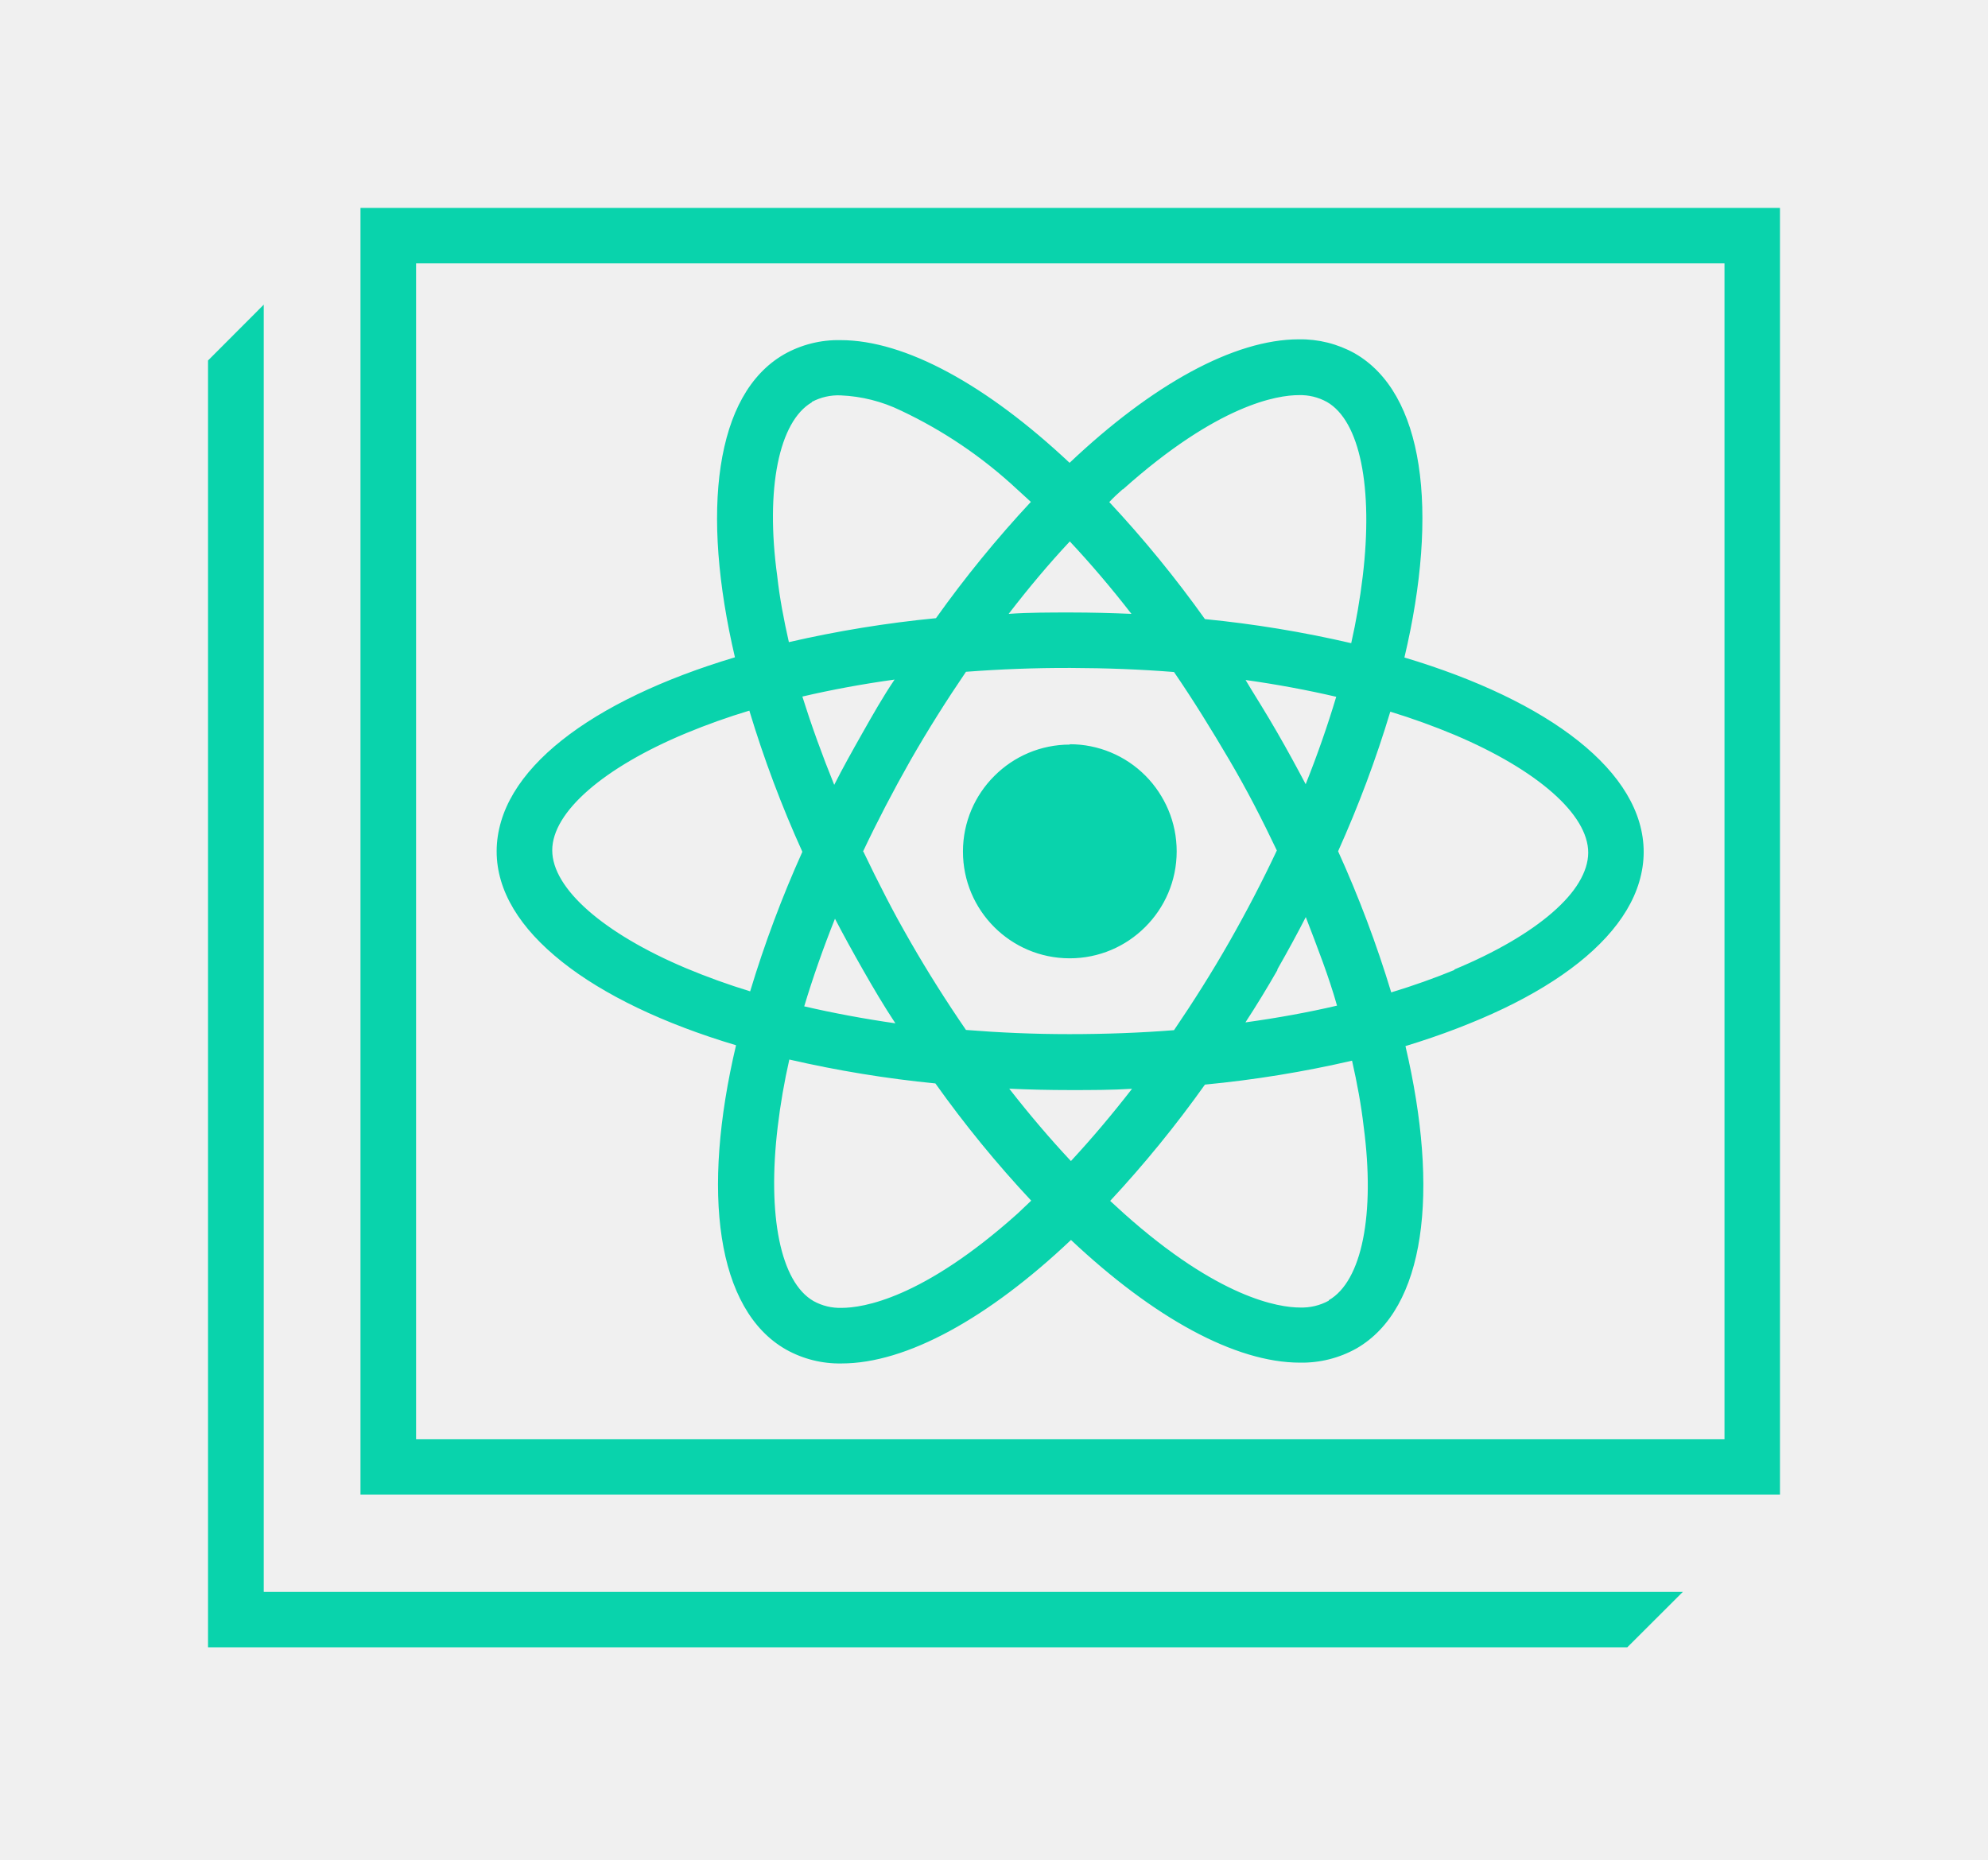
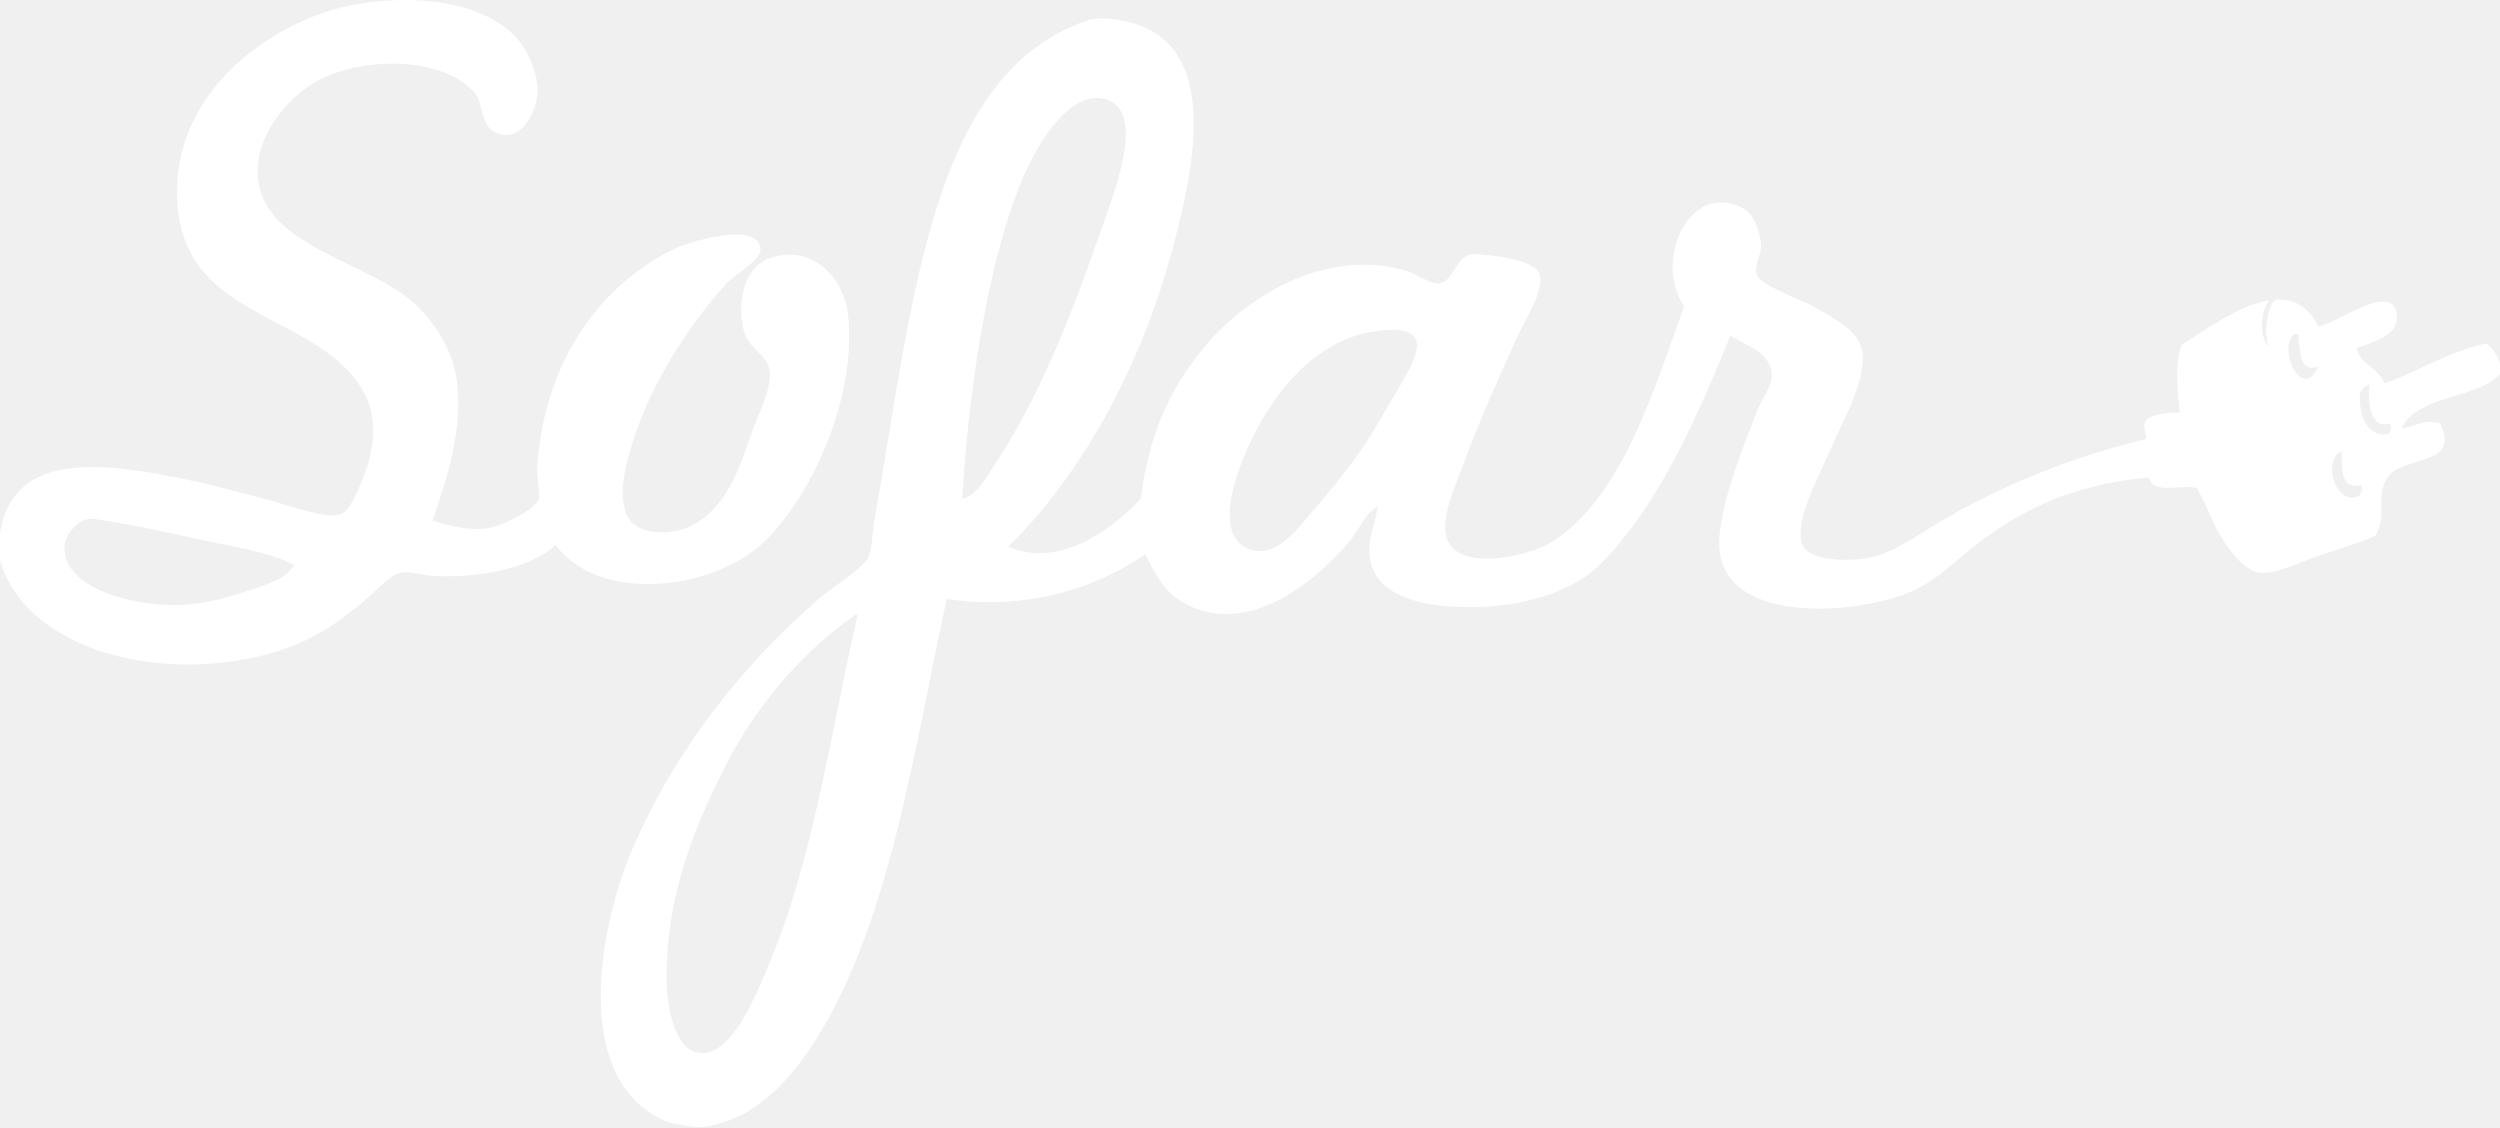
- <svg xmlns="http://www.w3.org/2000/svg" viewBox="0 0 170.96 159.93">
-   <defs>
-     <style>.cls-1{fill:#09d3ac;}</style>
-   </defs>
-   <path class="cls-1" d="M141.35,73.27c0-6.89-8.11-13-20.58-16.73,3-12.67,1.69-22.75-4.28-26.16a9.55,9.55,0,0,0-4.79-1.2c-5.57,0-12.61,3.89-19.72,10.62-7.11-6.68-14.13-10.55-19.69-10.55a9.46,9.46,0,0,0-4.86,1.22c-5.94,3.42-7.17,13.44-4.21,26.05-12.41,3.71-20.48,9.77-20.5,16.63s8.12,13,20.59,16.72c-3,12.68-1.7,22.75,4.28,26.16a9.41,9.41,0,0,0,4.78,1.2c5.58,0,12.62-3.89,19.73-10.62,7.1,6.68,14.12,10.55,19.69,10.55a9.59,9.59,0,0,0,4.86-1.22c5.94-3.42,7.16-13.44,4.21-26C133.27,86.18,141.34,80.12,141.35,73.27ZM96.56,42.06c8.19-7.33,13.31-8.12,15.13-8.12h0a4.71,4.71,0,0,1,2.42.58c2.86,1.63,4,7.38,3.09,15a56.73,56.73,0,0,1-1,5.79,97.7,97.7,0,0,0-12.58-2.07,98.47,98.47,0,0,0-8.24-10.08C95.75,42.79,96.15,42.42,96.56,42.06ZM71.77,78.94c.78,1.5,1.61,3,2.47,4.51S76,86.49,77,88c-2.71-.39-5.34-.88-7.84-1.46C69.86,84,70.75,81.5,71.77,78.94ZM69,59.9c2.53-.59,5.18-1.08,7.93-1.46-1,1.48-1.86,3-2.76,4.59s-1.69,3-2.46,4.52Q70.18,63.65,69,59.9Zm5.21,13.34q1.86-3.93,4.09-7.86c1.5-2.62,3.11-5.17,4.77-7.61,2.91-.22,5.91-.34,9-.33s6,.12,8.89.35c1.66,2.42,3.25,5,4.75,7.55s2.88,5.22,4.12,7.83c-1.23,2.62-2.6,5.25-4.08,7.85s-3.11,5.18-4.77,7.62c-2.91.23-5.91.34-9,.34s-6-.13-8.89-.36c-1.66-2.42-3.26-4.94-4.76-7.55S75.5,75.85,74.25,73.24Zm32.86-14.77c2.72.38,5.35.87,7.84,1.45-.74,2.47-1.62,5-2.64,7.55-.79-1.5-1.61-3-2.48-4.51S108,59.93,107.11,58.47Zm2.76,24.92q1.29-2.27,2.46-4.53c1,2.6,2,5.16,2.7,7.66-2.52.59-5.17,1.07-7.92,1.45Q108.52,85.75,109.87,83.39ZM92,46.56c1.8,1.92,3.57,4,5.3,6.23-1.71-.07-3.46-.12-5.23-.12s-3.58,0-5.33.12C88.45,50.57,90.2,48.48,92,46.56Zm-22.18-12A4.82,4.82,0,0,1,72.29,34a13.11,13.11,0,0,1,5.19,1.31,39.07,39.07,0,0,1,10,6.78l1.17,1.07a98.49,98.49,0,0,0-8.16,10,98.88,98.88,0,0,0-12.65,2.06c-.44-1.94-.8-3.84-1-5.67C65.8,42,67,36.24,69.81,34.6ZM64.53,85.26a58.75,58.75,0,0,1-5.54-2c-7.1-3-11.5-6.85-11.5-10.14S51.91,66,59,63.05a57.63,57.63,0,0,1,5.44-1.94A97.93,97.93,0,0,0,69,73.25,98.72,98.72,0,0,0,64.53,85.26Zm23,19.1c-8.19,7.33-13.31,8.11-15.14,8.11a4.69,4.69,0,0,1-2.42-.58c-2.86-1.63-4-7.38-3.09-15a56.07,56.07,0,0,1,1-5.78,99.51,99.51,0,0,0,12.58,2.06,97.17,97.17,0,0,0,8.24,10.08Zm4.57-4.51c-1.8-1.92-3.57-4-5.31-6.23,1.72.08,3.47.12,5.24.12s3.58,0,5.33-.11C95.63,95.85,93.87,97.93,92.09,99.85Zm22.18,12a4.82,4.82,0,0,1-2.48.59c-1.82,0-7-.8-15.16-8.1l-1.17-1.07a98.44,98.44,0,0,0,8.15-10,97,97,0,0,0,12.66-2.06c.44,1.94.79,3.84,1,5.67C118.27,104.42,117.12,110.18,114.27,111.81Zm10.8-28.44c-1.71.7-3.52,1.35-5.44,1.93a98.54,98.54,0,0,0-4.57-12.14,98.1,98.1,0,0,0,4.49-12,58.75,58.75,0,0,1,5.54,2c7.09,3,11.5,6.85,11.49,10.14S132.17,80.42,125.07,83.37ZM92,82.39a9.18,9.18,0,1,0-9.17-9.19A9.17,9.17,0,0,0,92,82.39ZM31,17.88V128.53H153.07V17.88ZM148.3,123.77H35.78V22.65H148.3Zm-85-33.9c-3,12.68-1.7,22.75,4.28,26.16a9.41,9.41,0,0,0,4.78,1.2c5.58,0,12.62-3.89,19.73-10.62,7.1,6.68,14.12,10.55,19.69,10.55a9.59,9.59,0,0,0,4.86-1.22c5.94-3.42,7.16-13.44,4.21-26,12.41-3.72,20.48-9.78,20.49-16.63s-8.11-13-20.58-16.73c3-12.67,1.69-22.75-4.28-26.16a9.55,9.55,0,0,0-4.79-1.2c-5.57,0-12.61,3.89-19.72,10.62-7.11-6.68-14.13-10.55-19.69-10.55a9.46,9.46,0,0,0-4.86,1.22c-5.94,3.42-7.17,13.44-4.21,26.05-12.41,3.71-20.48,9.77-20.5,16.63S50.84,86.13,63.31,89.87Zm24.21,14.49c-8.19,7.33-13.31,8.11-15.14,8.11a4.69,4.69,0,0,1-2.42-.58c-2.86-1.63-4-7.38-3.09-15a56.07,56.07,0,0,1,1-5.78,99.51,99.51,0,0,0,12.58,2.06,97.17,97.17,0,0,0,8.24,10.08Zm24.79-36.89c-.79-1.5-1.61-3-2.48-4.51s-1.8-3-2.72-4.49c2.72.38,5.35.87,7.84,1.45C114.21,62.39,113.33,64.92,112.31,67.47Zm2.72,19c-2.52.59-5.17,1.07-7.92,1.45q1.41-2.22,2.76-4.58t2.46-4.53C113.37,81.46,114.28,84,115,86.52Zm-5.21-13.35c-1.23,2.62-2.6,5.25-4.08,7.85s-3.11,5.18-4.77,7.62c-2.91.23-5.91.34-9,.34s-6-.13-8.89-.36c-1.66-2.42-3.26-4.94-4.76-7.55s-2.87-5.22-4.12-7.83q1.86-3.93,4.09-7.86c1.5-2.62,3.11-5.17,4.77-7.61,2.91-.22,5.91-.34,9-.33s6,.12,8.89.35c1.66,2.42,3.25,5,4.75,7.55S108.58,70.56,109.82,73.17ZM77,88c-2.71-.39-5.34-.88-7.84-1.46.74-2.46,1.63-5,2.65-7.55.78,1.5,1.61,3,2.47,4.51S76,86.49,77,88ZM74.21,63c-.87,1.5-1.69,3-2.46,4.52Q70.18,63.65,69,59.9c2.53-.59,5.18-1.08,7.93-1.46C76,59.92,75.11,61.45,74.21,63ZM92.09,99.85c-1.8-1.92-3.57-4-5.31-6.23,1.72.08,3.47.12,5.24.12s3.58,0,5.33-.11C95.63,95.85,93.87,97.93,92.09,99.85Zm22.18,12a4.82,4.82,0,0,1-2.48.59c-1.82,0-7-.8-15.16-8.1l-1.17-1.07a98.44,98.44,0,0,0,8.15-10,97,97,0,0,0,12.66-2.06c.44,1.94.79,3.84,1,5.67C118.27,104.42,117.12,110.18,114.27,111.81Zm5.28-50.66a58.75,58.75,0,0,1,5.54,2c7.09,3,11.5,6.85,11.49,10.14s-4.41,7.16-11.51,10.11c-1.71.7-3.52,1.35-5.44,1.93a98.54,98.54,0,0,0-4.57-12.14A98.1,98.1,0,0,0,119.55,61.15Zm-23-19.09c8.19-7.33,13.31-8.12,15.13-8.12h0a4.71,4.71,0,0,1,2.42.58c2.86,1.63,4,7.38,3.09,15a56.73,56.73,0,0,1-1,5.79,97.7,97.7,0,0,0-12.58-2.07,98.47,98.47,0,0,0-8.24-10.08C95.75,42.79,96.15,42.42,96.56,42.06ZM92,46.56c1.8,1.92,3.57,4,5.3,6.23-1.71-.07-3.46-.12-5.23-.12s-3.58,0-5.33.12C88.45,50.57,90.2,48.48,92,46.56Zm-22.18-12A4.82,4.82,0,0,1,72.29,34a13.11,13.11,0,0,1,5.19,1.31,39.07,39.07,0,0,1,10,6.78l1.17,1.07a98.49,98.49,0,0,0-8.16,10,98.88,98.88,0,0,0-12.65,2.06c-.44-1.94-.8-3.84-1-5.67C65.8,42,67,36.24,69.81,34.6ZM59,63.05a57.63,57.63,0,0,1,5.44-1.94A97.93,97.93,0,0,0,69,73.25a98.72,98.72,0,0,0-4.49,12,58.75,58.75,0,0,1-5.54-2c-7.1-3-11.5-6.85-11.5-10.14S51.91,66,59,63.05Zm33,1a9.18,9.18,0,1,0,9.17,9.19A9.17,9.17,0,0,0,92,64Zm0,0a9.18,9.18,0,1,0,9.17,9.19A9.17,9.17,0,0,0,92,64Zm0,0a9.18,9.18,0,1,0,9.17,9.19A9.17,9.17,0,0,0,92,64Zm49.35,9.24c0-6.89-8.11-13-20.58-16.73,3-12.67,1.69-22.75-4.28-26.16a9.55,9.55,0,0,0-4.79-1.2c-5.57,0-12.61,3.89-19.72,10.62-7.11-6.68-14.13-10.55-19.69-10.55a9.46,9.46,0,0,0-4.86,1.22c-5.94,3.42-7.17,13.44-4.21,26.05-12.41,3.71-20.48,9.77-20.5,16.63s8.12,13,20.59,16.72c-3,12.68-1.7,22.75,4.28,26.16a9.41,9.41,0,0,0,4.78,1.2c5.58,0,12.62-3.89,19.73-10.62,7.1,6.68,14.12,10.55,19.69,10.55a9.59,9.59,0,0,0,4.86-1.22c5.94-3.42,7.16-13.44,4.21-26C133.27,86.18,141.34,80.12,141.35,73.27ZM96.56,42.06c8.19-7.33,13.31-8.12,15.13-8.12h0a4.71,4.71,0,0,1,2.42.58c2.86,1.63,4,7.38,3.09,15a56.73,56.73,0,0,1-1,5.79,97.7,97.7,0,0,0-12.58-2.07,98.47,98.47,0,0,0-8.24-10.08C95.75,42.79,96.15,42.42,96.56,42.06ZM71.77,78.94c.78,1.5,1.61,3,2.47,4.51S76,86.49,77,88c-2.71-.39-5.34-.88-7.84-1.46C69.86,84,70.75,81.5,71.77,78.94ZM69,59.9c2.53-.59,5.18-1.08,7.93-1.46-1,1.48-1.86,3-2.76,4.59s-1.69,3-2.46,4.52Q70.18,63.65,69,59.9Zm5.21,13.34q1.86-3.93,4.09-7.86c1.5-2.62,3.11-5.17,4.77-7.61,2.91-.22,5.91-.34,9-.33s6,.12,8.89.35c1.66,2.42,3.25,5,4.75,7.55s2.88,5.22,4.12,7.83c-1.23,2.62-2.6,5.25-4.08,7.85s-3.11,5.18-4.77,7.62c-2.91.23-5.91.34-9,.34s-6-.13-8.89-.36c-1.66-2.42-3.26-4.94-4.76-7.55S75.5,75.85,74.25,73.24Zm32.86-14.77c2.72.38,5.35.87,7.84,1.45-.74,2.47-1.62,5-2.64,7.55-.79-1.5-1.61-3-2.48-4.51S108,59.93,107.11,58.47Zm2.76,24.92q1.29-2.27,2.46-4.53c1,2.6,2,5.16,2.7,7.66-2.52.59-5.17,1.07-7.92,1.45Q108.52,85.75,109.87,83.39ZM92,46.56c1.8,1.92,3.57,4,5.3,6.23-1.71-.07-3.46-.12-5.23-.12s-3.58,0-5.33.12C88.45,50.57,90.2,48.48,92,46.56Zm-22.18-12A4.82,4.82,0,0,1,72.29,34a13.11,13.11,0,0,1,5.19,1.31,39.07,39.07,0,0,1,10,6.78l1.17,1.07a98.49,98.49,0,0,0-8.16,10,98.88,98.88,0,0,0-12.65,2.06c-.44-1.94-.8-3.84-1-5.67C65.8,42,67,36.24,69.81,34.6ZM64.53,85.26a58.75,58.75,0,0,1-5.54-2c-7.1-3-11.5-6.85-11.5-10.14S51.91,66,59,63.05a57.63,57.63,0,0,1,5.44-1.94A97.93,97.93,0,0,0,69,73.25,98.72,98.72,0,0,0,64.53,85.26Zm23,19.1c-8.19,7.33-13.31,8.11-15.14,8.11a4.69,4.69,0,0,1-2.42-.58c-2.86-1.63-4-7.38-3.09-15a56.07,56.07,0,0,1,1-5.78,99.51,99.51,0,0,0,12.58,2.06,97.17,97.17,0,0,0,8.24,10.08Zm4.57-4.51c-1.8-1.92-3.57-4-5.31-6.23,1.72.08,3.47.12,5.24.12s3.58,0,5.33-.11C95.63,95.85,93.87,97.93,92.09,99.85Zm22.18,12a4.82,4.82,0,0,1-2.48.59c-1.82,0-7-.8-15.16-8.1l-1.17-1.07a98.44,98.44,0,0,0,8.15-10,97,97,0,0,0,12.66-2.06c.44,1.94.79,3.84,1,5.67C118.27,104.42,117.12,110.18,114.27,111.81Zm10.8-28.44c-1.71.7-3.52,1.35-5.44,1.93a98.54,98.54,0,0,0-4.57-12.14,98.1,98.1,0,0,0,4.49-12,58.75,58.75,0,0,1,5.54,2c7.09,3,11.5,6.85,11.49,10.14S132.17,80.42,125.07,83.37ZM92,82.39a9.18,9.18,0,1,0-9.17-9.19A9.17,9.17,0,0,0,92,82.39Zm-69.32,54.5V26.2L17.89,31V141.66H139.94l4.78-4.77Z" />
+ <svg xmlns="http://www.w3.org/2000/svg" version="1.1" id="Livello_1" x="0px" y="0px" viewBox="0 0 1624 732.1" enable-background="new 0 0 1624 732.1" xml:space="preserve">
+   <g>
+     <path fill-rule="evenodd" clip-rule="evenodd" fill="#FFFFFF" d="M1624,243.1v-7c-1.9-5.4-4.5-10.1-9-13c-25.2,5.5-43.4,17.9-66,26   c-3.3-9.8-17.5-13.7-18-23c11.2-4.2,26.9-7.9,26-21c-1.7-23.9-40.6,6.2-51,7c-6.6-13.6-16.5-18-27.6-17.5   c-4.9,3.2-8.8,20.7-4.4,30.5c-7.1-6.7-5.2-22.7,0-30c0,0,0,0,0,0c-20.3,3.2-43.4,20.7-57,29c-4.3,12.6-2.4,29.4-1,44   c-9.4-0.4-19.4,1.7-22,5c-2.6,3.3,0.6,8.8,0,12c-50,12.4-95.2,30.9-134,54c-12.7,7.5-26.5,17.7-41,22c-14.6,4.3-43.6,4-48-7   c-6.2-15.3,11.4-46,18-62c6.5-15.7,22.8-43.3,21-62c-1.4-14.9-17.8-22.8-32-31c-6.8-3.9-35.2-13.9-37-21c-1.6-6,3.1-13.1,3-18   c-0.3-9.9-5.1-21.5-12-25c-34-17.5-58.3,32.9-38,64c-19.4,53.3-40.3,124.5-86,153c-14.8,9.2-60.2,19.8-68-2   c-4.7-13.1,5.4-34.6,10-47c11.5-31.1,22.9-56,35-83c5.9-13.3,20.7-34.7,14-44c-6.7-9.3-40.1-11.3-43-11c-10.7,1.7-11.6,17.8-21,19   c-5.5,0.7-15.2-6.2-21-8c-51.4-15.5-101.2,15.4-127,44c-24.4,27.1-40.4,58.8-46,104c-17,18-52,46-86,31c47-46.1,85.3-115,106-191   c15.2-55.9,33.8-140.5-34-151c-6.8-1.4-14-1.7-20,0c-64,21.1-91,87.2-108,156c-12.6,51-21.1,113.4-31,169c-1.5,8.4-1.3,18.3-4,24   c-3.5,7.2-23.7,19.8-31,26c-50.1,43-94,98.3-122,163c-22.5,52-39.8,150.5,21,177c4.9,2.1,13,2.8,19,4h6c35.3-4.9,58.6-33.3,75-60   c46.7-76.3,62.2-187.7,83-283c53.3,7.9,98.2-7.9,129-29c6.5,13.2,12.7,24.4,24,31c43.1,25.1,89.6-16.4,109-40   c6.4-7.8,9.8-17.9,18-22c-1.7,11.8-7.1,20.4-5,34c3.5,22.6,30.2,29.7,54,31c39.1,2.2,76.3-7.9,96-28c39.4-40.1,64.2-99.5,84-148   c11,6.6,26.8,10.9,27,26c0.1,6.6-6.6,15.3-10,24c-9.4,24-21.8,55.2-24,80c-5.3,59,88.6,52,125,36c16.6-7.3,28.3-20.1,44-32   c29.6-22.5,63-37.7,110-42c2.7,11.9,21,4,31,7c6.1,9.5,9.3,21.1,16,32c4.9,8.1,15.4,22.1,25,23c10.6,1,26.3-7.1,38-11   c13.4-4.5,25.5-8,37-13c8.5-14.2-0.5-25,8-38c9.2-14.1,48.3-7,34-35c-9.3-3.5-16.6,2.4-25,3C1571.1,256.2,1607.6,259.8,1624,243.1    M498,630.1c-7,16.3-22.2,54.4-42,54c-17.1-0.3-22.9-27.8-23-49c-0.2-52.6,17.8-98,39-139c21.6-41.8,52-74.7,84-97   c0.9-0.2,0.9,0.4,1,1C539,478.5,528.2,559.9,498,630.1 M625,324.1c3.8-63.9,15.2-149.1,38-205c10-24.6,32.5-63.4,57-54   c24.5,9.4,2.9,62.6-6,88c-18.8,53.9-39.2,105.4-68,149C640.5,310.5,635.1,321.4,625,324.1 M902,263.1c-16.6,30.1-30.2,46.8-51,71   c-8,9.3-23.4,30.3-41,22c-20.7-9.7-7.9-46.1,0-64c15-34.1,43-71.6,84-77c5.9-0.8,22.3-3.3,26,6C923.7,230.3,906.7,254.6,902,263.1    M1490,217.1c1.1-0.4,2.1-0.4,3,0c1.1,10.2,0.3,25.4,13,21C1495.6,261.2,1479.5,227.7,1490,217.1 M1530,323.1   c-13,3.1-21.7-23.9-9-30c1.1,5.1-2.9,25.8,13,22C1535.1,320.2,1532.5,322.9,1530,323.1 M1551,282.1c-11.8,2-18.9-10.5-18-26   c0.8-3.1,3.5-5.5,6-6c-0.7,9.7,0.1,29.1,13,25C1554.6,276.5,1552.8,281,1551,282.1" />
+     <path fill-rule="evenodd" clip-rule="evenodd" fill="#FFFFFF" d="M0,364.1v-18c8.9-55.2,70.7-45.1,124-34c14.5,3,30.8,7.7,48,12   c14.7,3.7,38.9,13.4,49,10c6.5-2.2,11.4-15,15-24c7.7-19.3,9.3-39.9,0-56c-31-53.5-121.5-44.7-121-130c0.3-57.6,45.8-96.9,90-114   C244.1-5,308.6-5.6,336,25.1c6,6.7,14.5,22.7,13,37c-0.9,8.9-9.3,31.7-27,24c-9.8-4.2-8.6-19.7-13-25c-20.6-24.9-72.9-24.3-102-9   c-19.9,10.5-43.9,37.9-39,67c6.5,38.6,63.9,50.2,95,73c16.4,12,31.6,34,34,57c3.3,31.9-6.5,61.1-16,89c10.9,3.4,23.3,6.9,36,5   c9-1.3,31-12,33-19c1.1-3.9-1.5-14.1-1-21c4.7-67.8,39.6-116.6,88-141c7.4-3.8,56-19.9,57,0c0.3,6.9-17.2,16.7-22,22   c-23.2,25.5-48.4,63-61,103c-4.1,13.1-9.8,32.7-4,47c5.9,14.5,29.6,13.5,41,8c24-11.6,32.3-37.5,41-63c2.8-8.2,12.4-26,11-38   c-1.3-11.3-13.8-13.6-17-27c-4.7-19.8,1.6-40.5,16-46c28.1-10.8,49.6,12.5,52,37c5.6,57.6-27.5,123.1-57,149   c-34,29.8-104.6,37.6-133,0c-17.1,15.2-49.4,21.6-80,20c-6.8-0.4-14.9-3.3-21-2c-6.6,1.4-15,11-22,17c-22.5,19.2-42.8,32.3-78,39   C90.6,441.3,15.6,417.5,0,364.1 M128,350.1c-22.9-5-46.6-10.2-67-13c-9.8-1.3-18.4,10-19,17c-2.4,27.5,43.1,39.1,71,39   c15.5,0,30.5-3.6,44-8c13.7-4.4,28.6-8.4,34-18C174.5,358.2,151.1,355.2,128,350.1" />
+   </g>
</svg>
